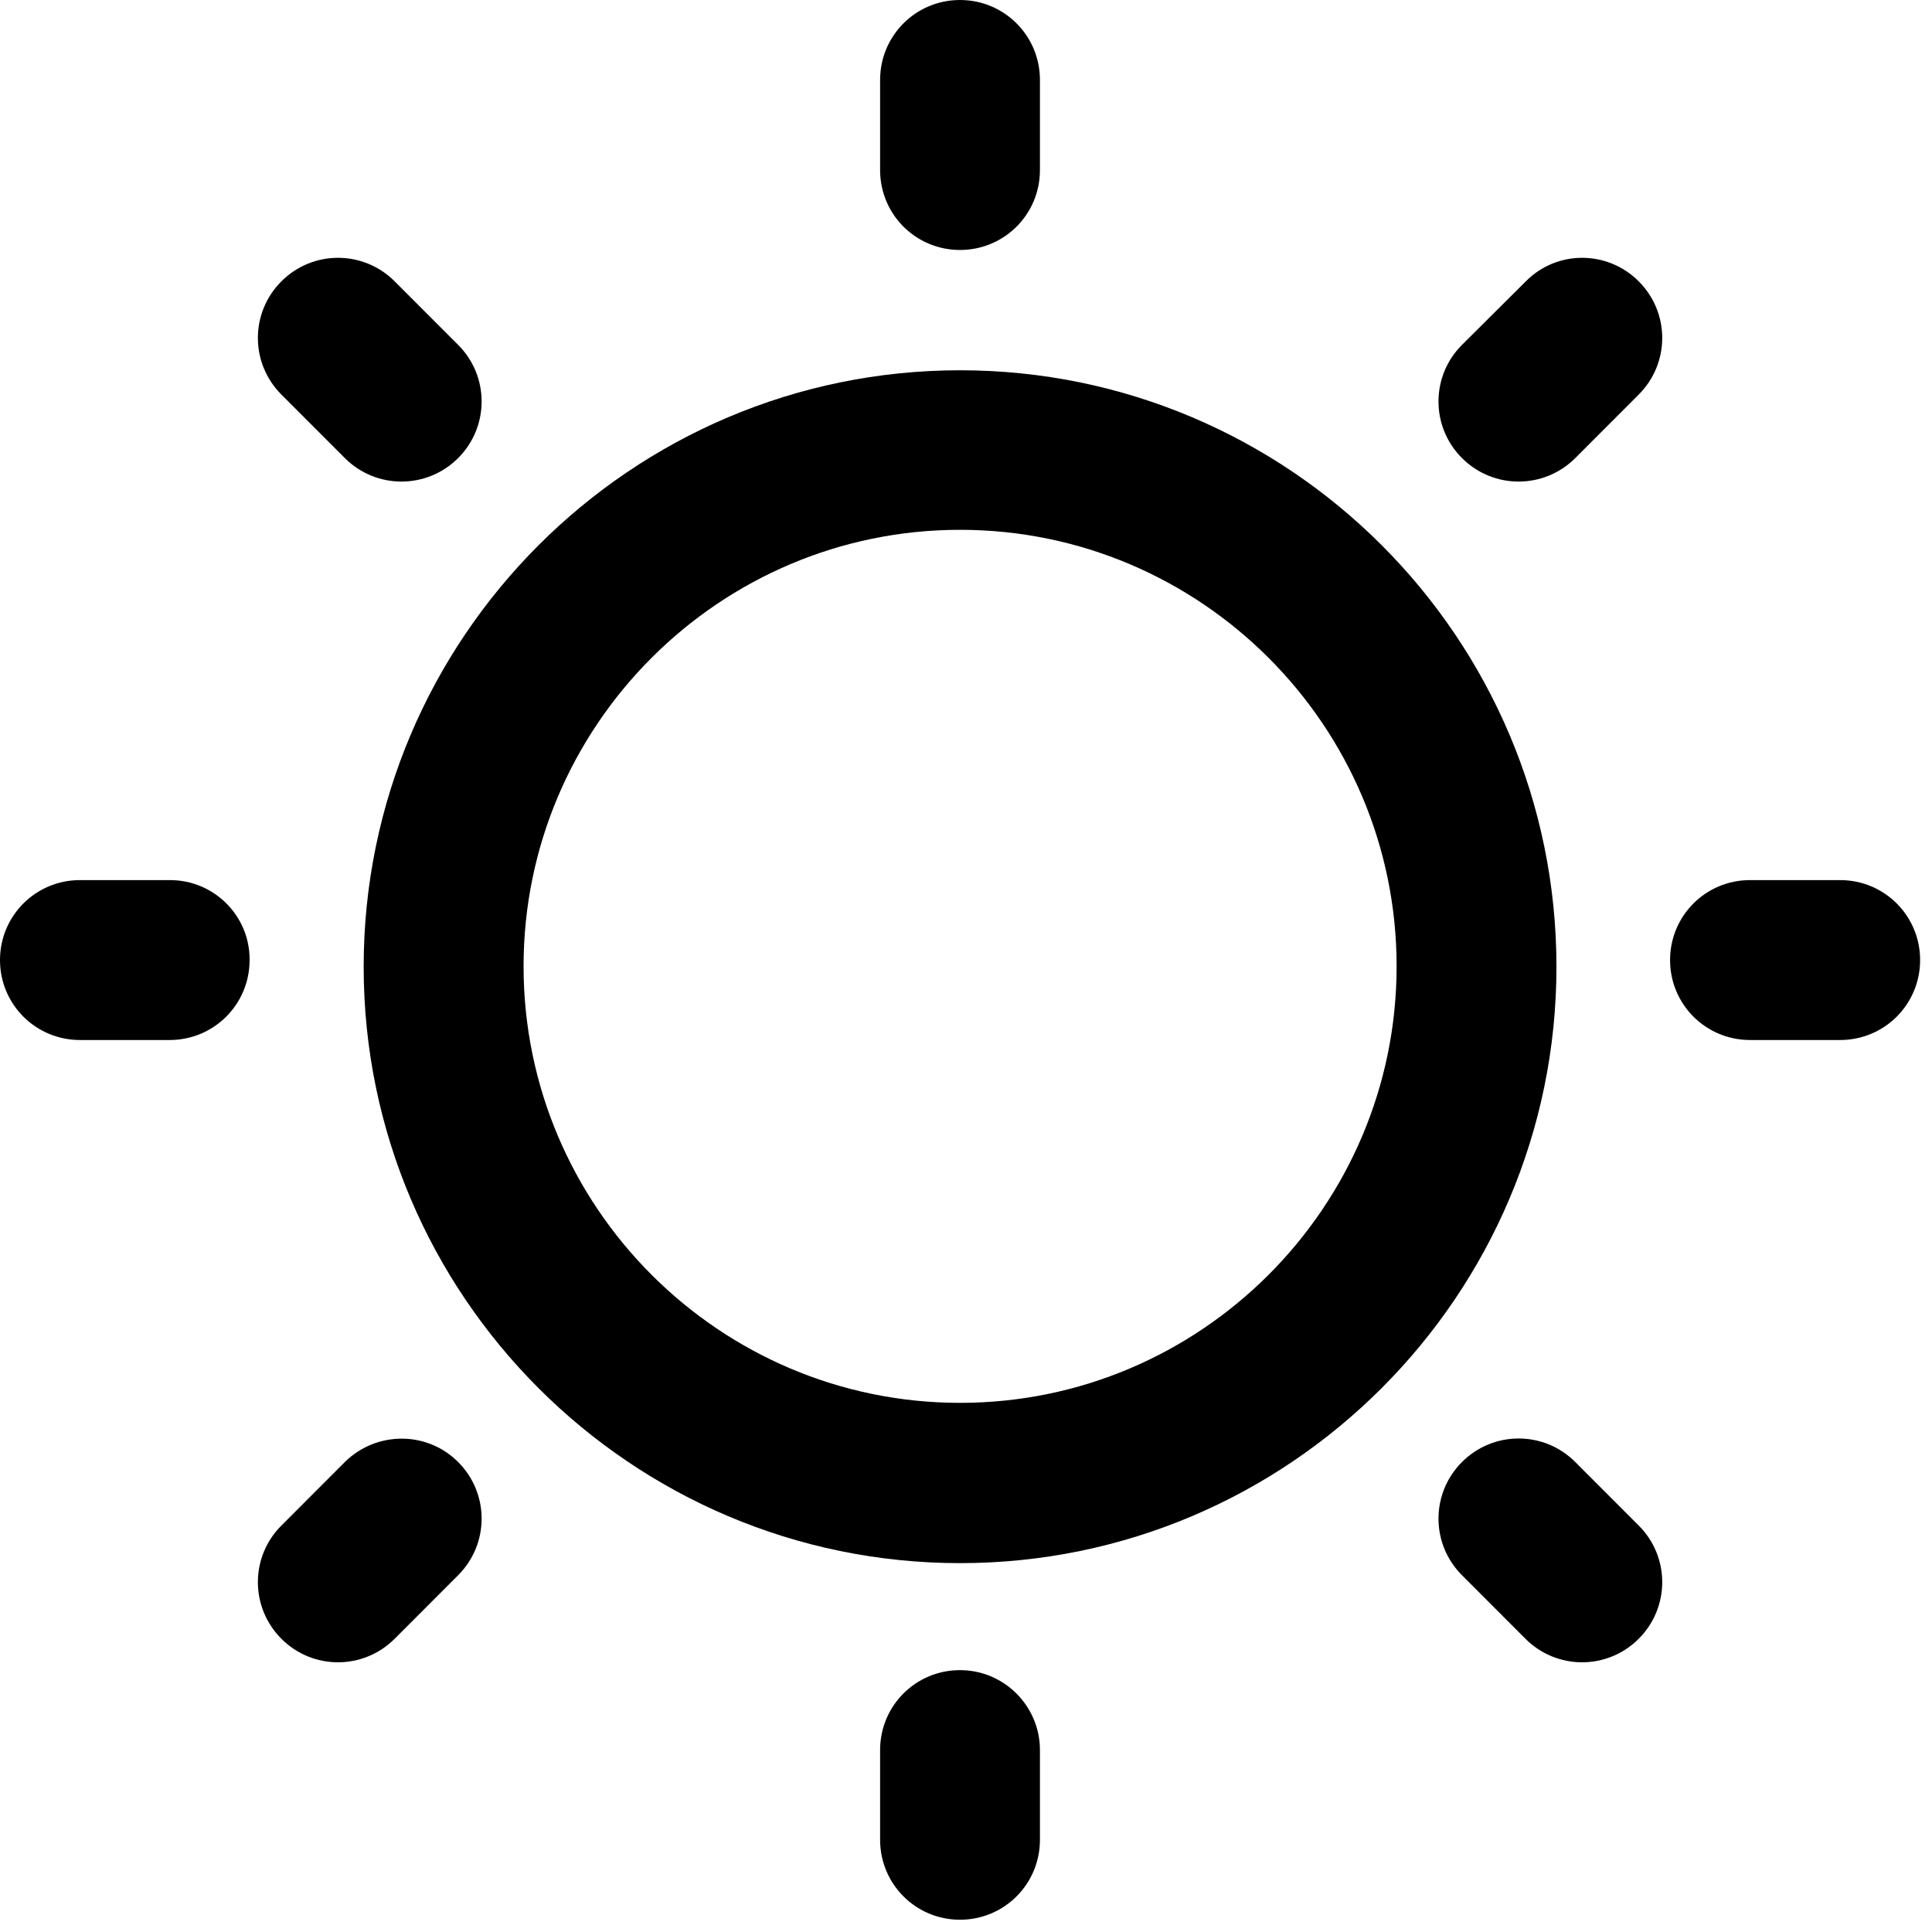
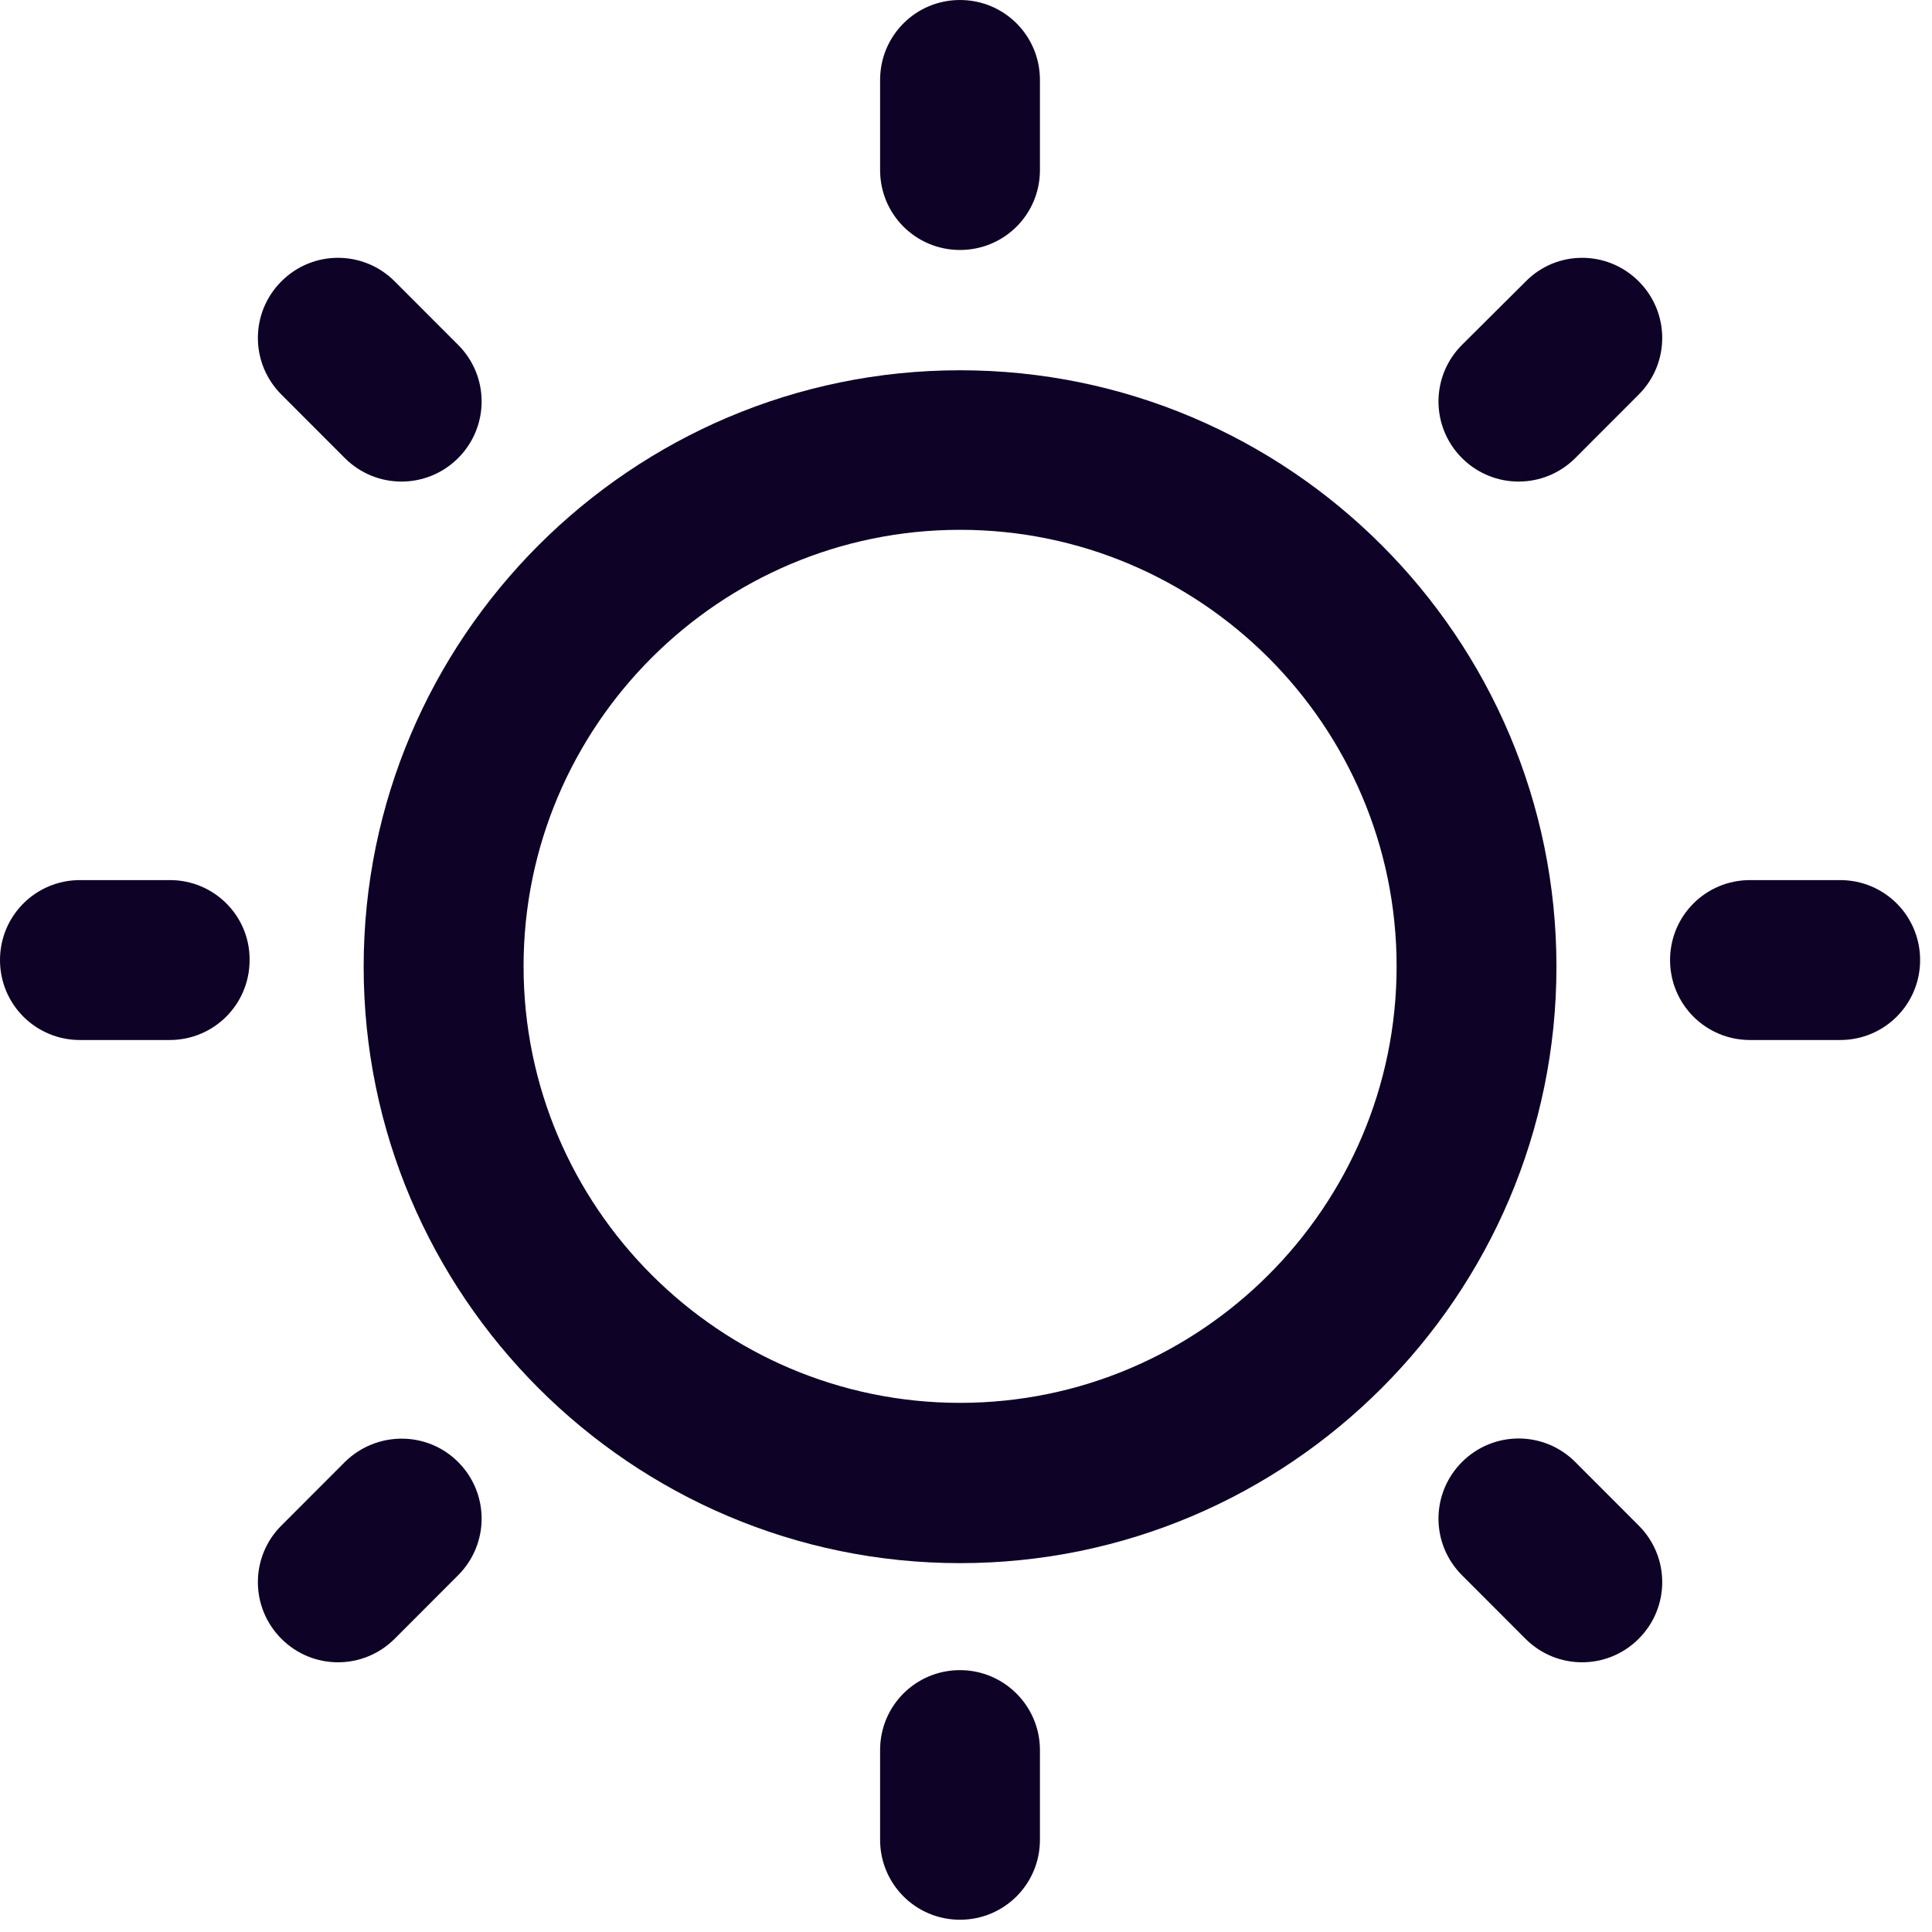
<svg xmlns="http://www.w3.org/2000/svg" width="26" height="26" viewBox="0 0 26 26" fill="none">
-   <path d="M12.92 4.983C8.496 4.983 4.894 8.585 4.894 13.01C4.894 17.434 8.496 21.036 12.92 21.036C17.345 21.036 20.946 17.434 20.946 13.01C20.946 8.58 17.345 4.983 12.92 4.983ZM12.92 18.879C9.682 18.879 7.046 16.242 7.046 13.004C7.046 9.766 9.682 7.13 12.92 7.13C16.158 7.13 18.795 9.766 18.795 13.004C18.795 16.242 16.158 18.879 12.92 18.879V18.879Z" fill="black" />
-   <path d="M12.919 3.364C13.515 3.364 13.995 2.885 13.995 2.289V1.076C13.995 0.48 13.515 0 12.919 0C12.324 0 11.844 0.48 11.844 1.076V2.289C11.844 2.885 12.324 3.364 12.919 3.364V3.364Z" fill="black" />
-   <path d="M12.919 22.476C12.324 22.476 11.844 22.955 11.844 23.551V24.759C11.844 25.355 12.324 25.835 12.919 25.835C13.515 25.835 13.995 25.355 13.995 24.759V23.551C13.995 22.961 13.515 22.476 12.919 22.476V22.476Z" fill="black" />
-   <path d="M24.764 11.844H23.551C22.955 11.844 22.475 12.324 22.475 12.92C22.475 13.516 22.955 13.996 23.551 13.996H24.764C25.36 13.996 25.84 13.516 25.84 12.92C25.84 12.324 25.36 11.844 24.764 11.844V11.844Z" fill="black" />
-   <path d="M2.289 11.844H1.076C0.48 11.844 0 12.324 0 12.92C0 13.516 0.48 13.996 1.076 13.996H2.283C2.879 13.996 3.359 13.516 3.359 12.92C3.364 12.324 2.879 11.844 2.289 11.844V11.844Z" fill="black" />
-   <path d="M20.534 3.786L19.675 4.641C19.253 5.062 19.253 5.743 19.675 6.165C20.097 6.586 20.777 6.586 21.199 6.165L22.053 5.31C22.475 4.888 22.475 4.208 22.053 3.786C21.631 3.364 20.951 3.364 20.534 3.786Z" fill="black" />
-   <path d="M4.641 19.675L3.787 20.53C3.365 20.951 3.365 21.632 3.787 22.054C4.208 22.476 4.889 22.476 5.311 22.054L6.165 21.199C6.587 20.777 6.587 20.097 6.165 19.675C5.743 19.253 5.063 19.259 4.641 19.675Z" fill="black" />
-   <path d="M21.199 19.675C20.777 19.253 20.097 19.253 19.675 19.675C19.253 20.097 19.253 20.777 19.675 21.199L20.529 22.054C20.951 22.476 21.631 22.476 22.053 22.054C22.475 21.632 22.475 20.951 22.053 20.53L21.199 19.675Z" fill="black" />
-   <path d="M4.641 6.165C5.063 6.586 5.743 6.586 6.165 6.165C6.587 5.743 6.587 5.062 6.165 4.641L5.311 3.786C4.889 3.364 4.208 3.364 3.787 3.786C3.365 4.208 3.365 4.888 3.787 5.31L4.641 6.165V6.165Z" fill="black" />
+   <path d="M12.92 4.983C8.496 4.983 4.894 8.585 4.894 13.01C4.894 17.434 8.496 21.036 12.92 21.036C17.345 21.036 20.946 17.434 20.946 13.01C20.946 8.58 17.345 4.983 12.92 4.983ZM12.92 18.879C9.682 18.879 7.046 16.242 7.046 13.004C7.046 9.766 9.682 7.13 12.92 7.13C16.158 7.13 18.795 9.766 18.795 13.004C18.795 16.242 16.158 18.879 12.92 18.879V18.879Z" fill="#0E0226" />
+   <path d="M12.919 3.364C13.515 3.364 13.995 2.885 13.995 2.289V1.076C13.995 0.48 13.515 0 12.919 0C12.324 0 11.844 0.48 11.844 1.076V2.289C11.844 2.885 12.324 3.364 12.919 3.364V3.364Z" fill="#0E0226" />
+   <path d="M12.919 22.476C12.324 22.476 11.844 22.955 11.844 23.551V24.759C11.844 25.355 12.324 25.835 12.919 25.835C13.515 25.835 13.995 25.355 13.995 24.759V23.551C13.995 22.961 13.515 22.476 12.919 22.476V22.476Z" fill="#0E0226" />
+   <path d="M24.764 11.844H23.551C22.955 11.844 22.475 12.324 22.475 12.92C22.475 13.516 22.955 13.996 23.551 13.996H24.764C25.36 13.996 25.84 13.516 25.84 12.92C25.84 12.324 25.36 11.844 24.764 11.844V11.844Z" fill="#0E0226" />
+   <path d="M2.289 11.844H1.076C0.48 11.844 0 12.324 0 12.92C0 13.516 0.48 13.996 1.076 13.996H2.283C2.879 13.996 3.359 13.516 3.359 12.92C3.364 12.324 2.879 11.844 2.289 11.844V11.844Z" fill="#0E0226" />
+   <path d="M20.534 3.786L19.675 4.641C19.253 5.062 19.253 5.743 19.675 6.165C20.097 6.586 20.777 6.586 21.199 6.165L22.053 5.31C22.475 4.888 22.475 4.208 22.053 3.786C21.631 3.364 20.951 3.364 20.534 3.786Z" fill="#0E0226" />
+   <path d="M4.641 19.675L3.787 20.53C3.365 20.951 3.365 21.632 3.787 22.054C4.208 22.476 4.889 22.476 5.311 22.054L6.165 21.199C6.587 20.777 6.587 20.097 6.165 19.675C5.743 19.253 5.063 19.259 4.641 19.675Z" fill="#0E0226" />
+   <path d="M21.199 19.675C20.777 19.253 20.097 19.253 19.675 19.675C19.253 20.097 19.253 20.777 19.675 21.199L20.529 22.054C20.951 22.476 21.631 22.476 22.053 22.054C22.475 21.632 22.475 20.951 22.053 20.53L21.199 19.675Z" fill="#0E0226" />
+   <path d="M4.641 6.165C5.063 6.586 5.743 6.586 6.165 6.165C6.587 5.743 6.587 5.062 6.165 4.641L5.311 3.786C4.889 3.364 4.208 3.364 3.787 3.786C3.365 4.208 3.365 4.888 3.787 5.31L4.641 6.165V6.165Z" fill="#0E0226" />
</svg>
